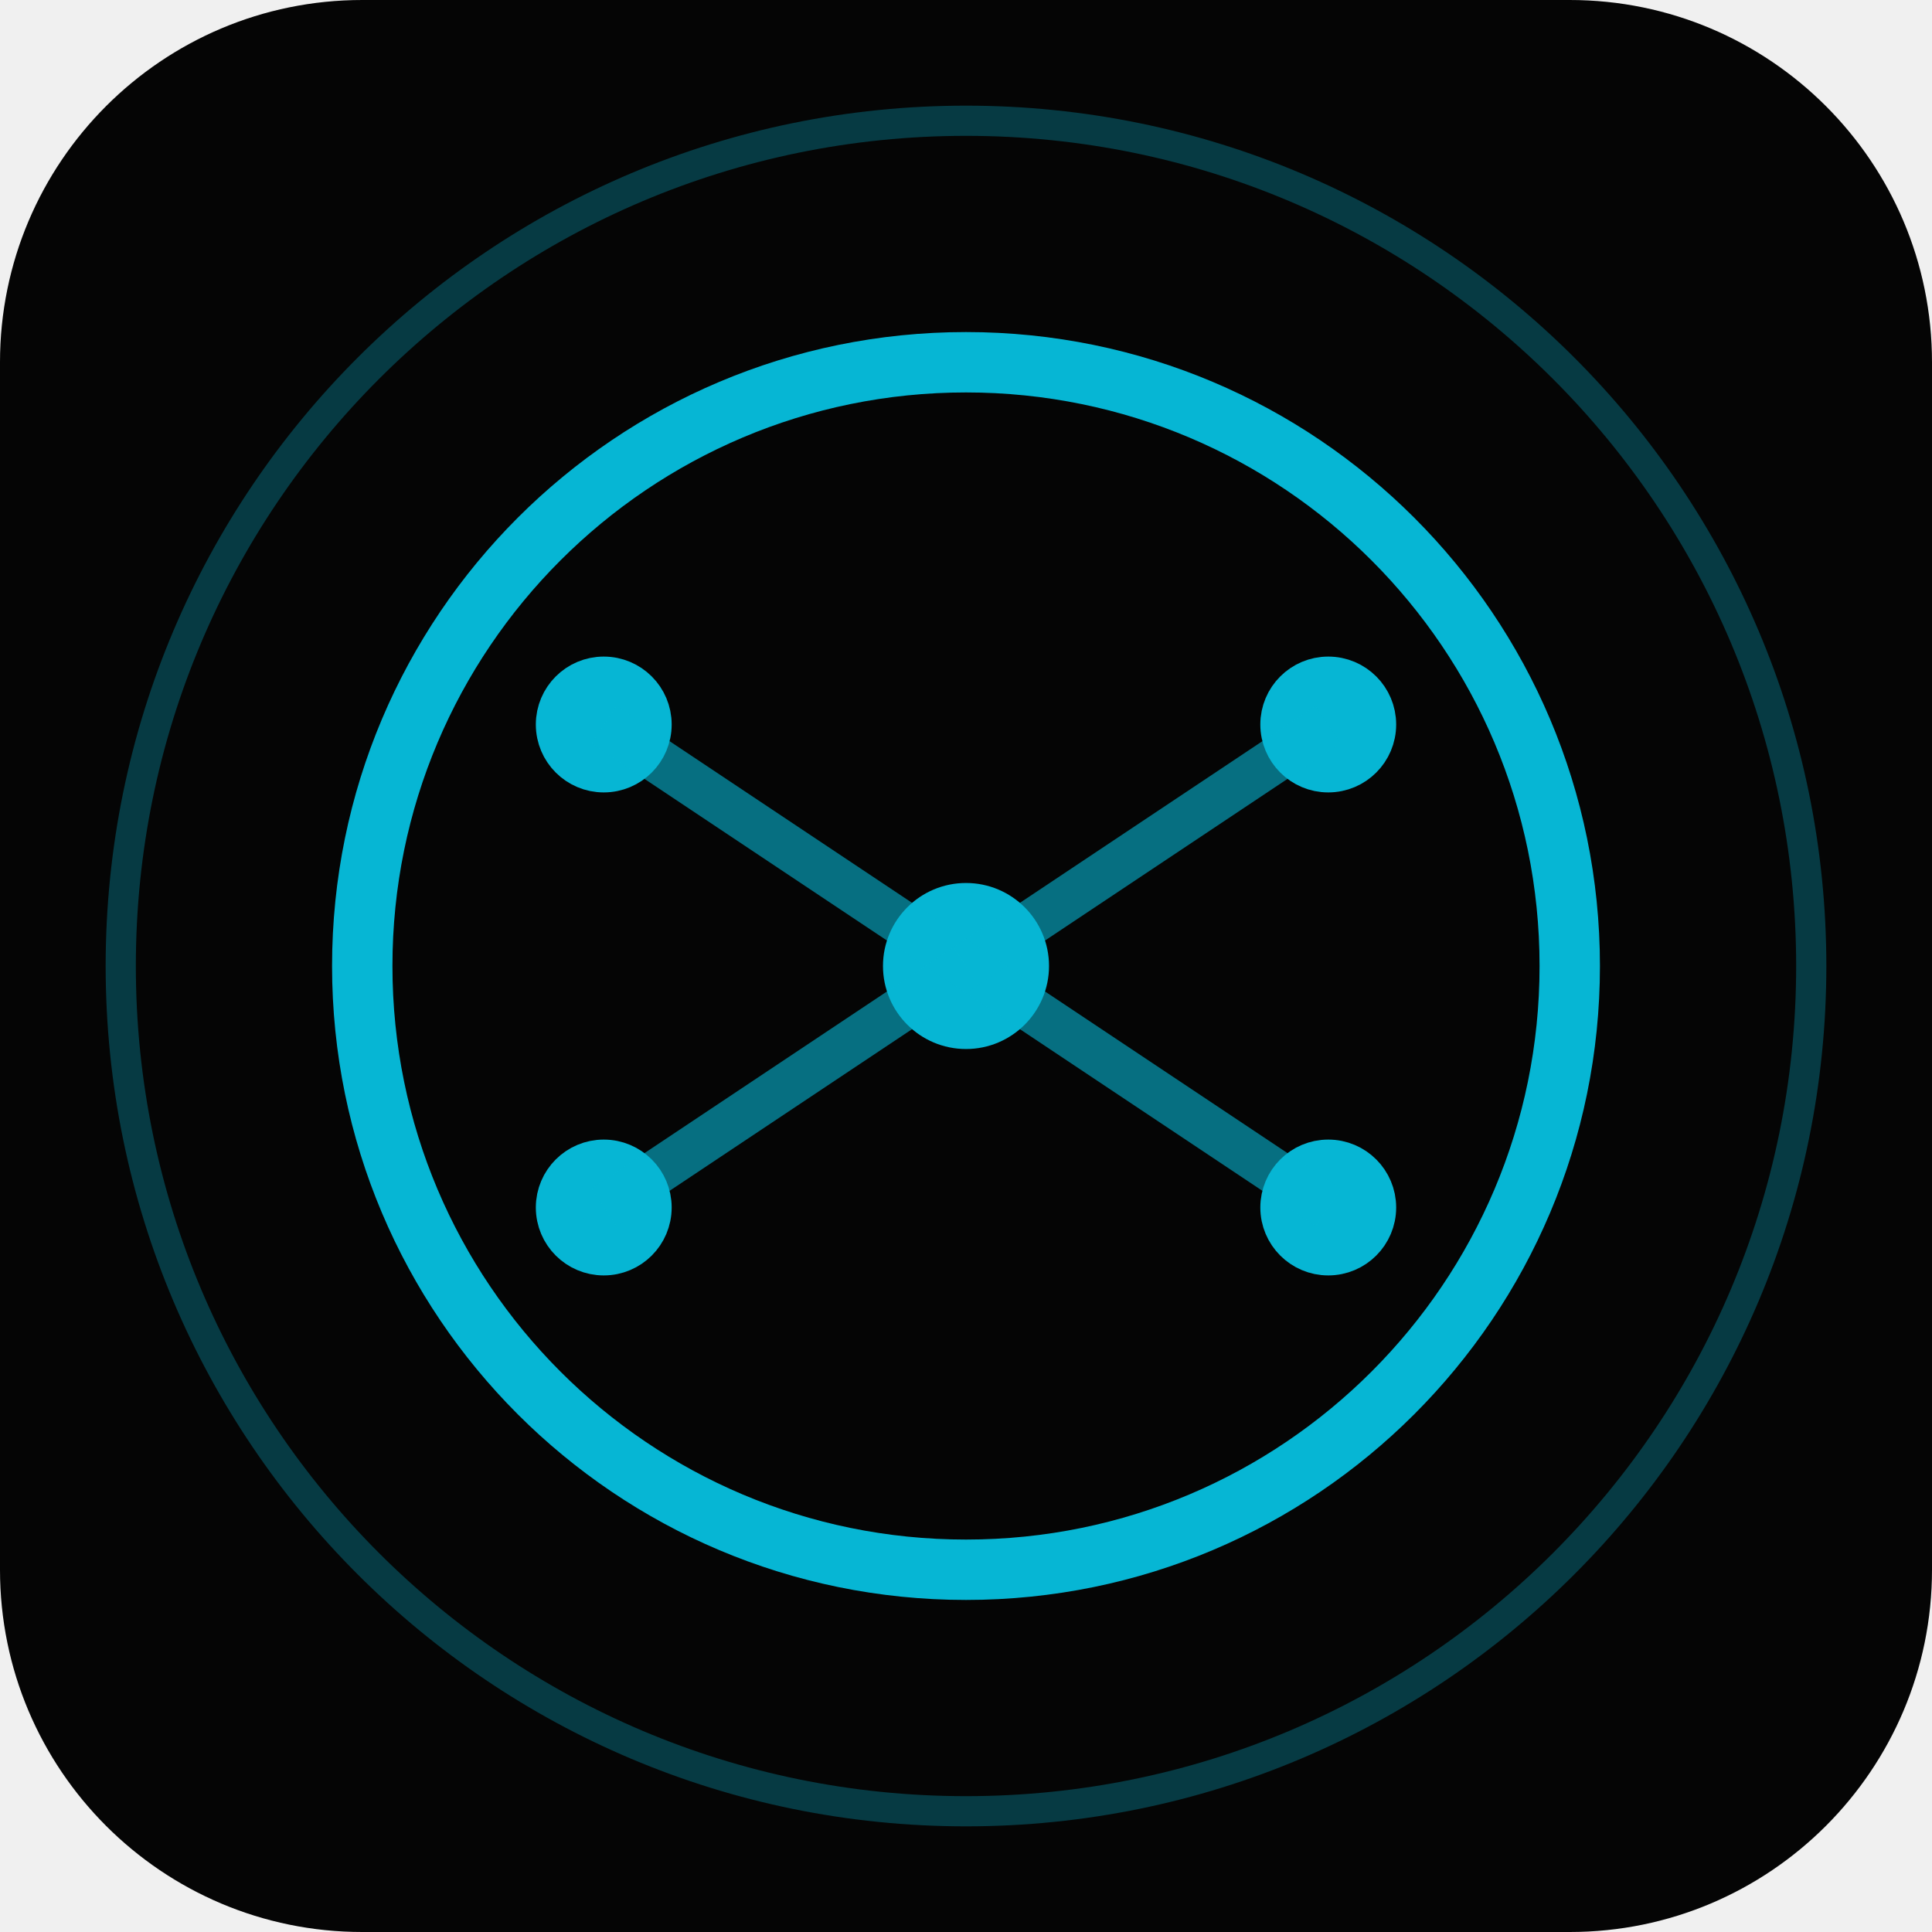
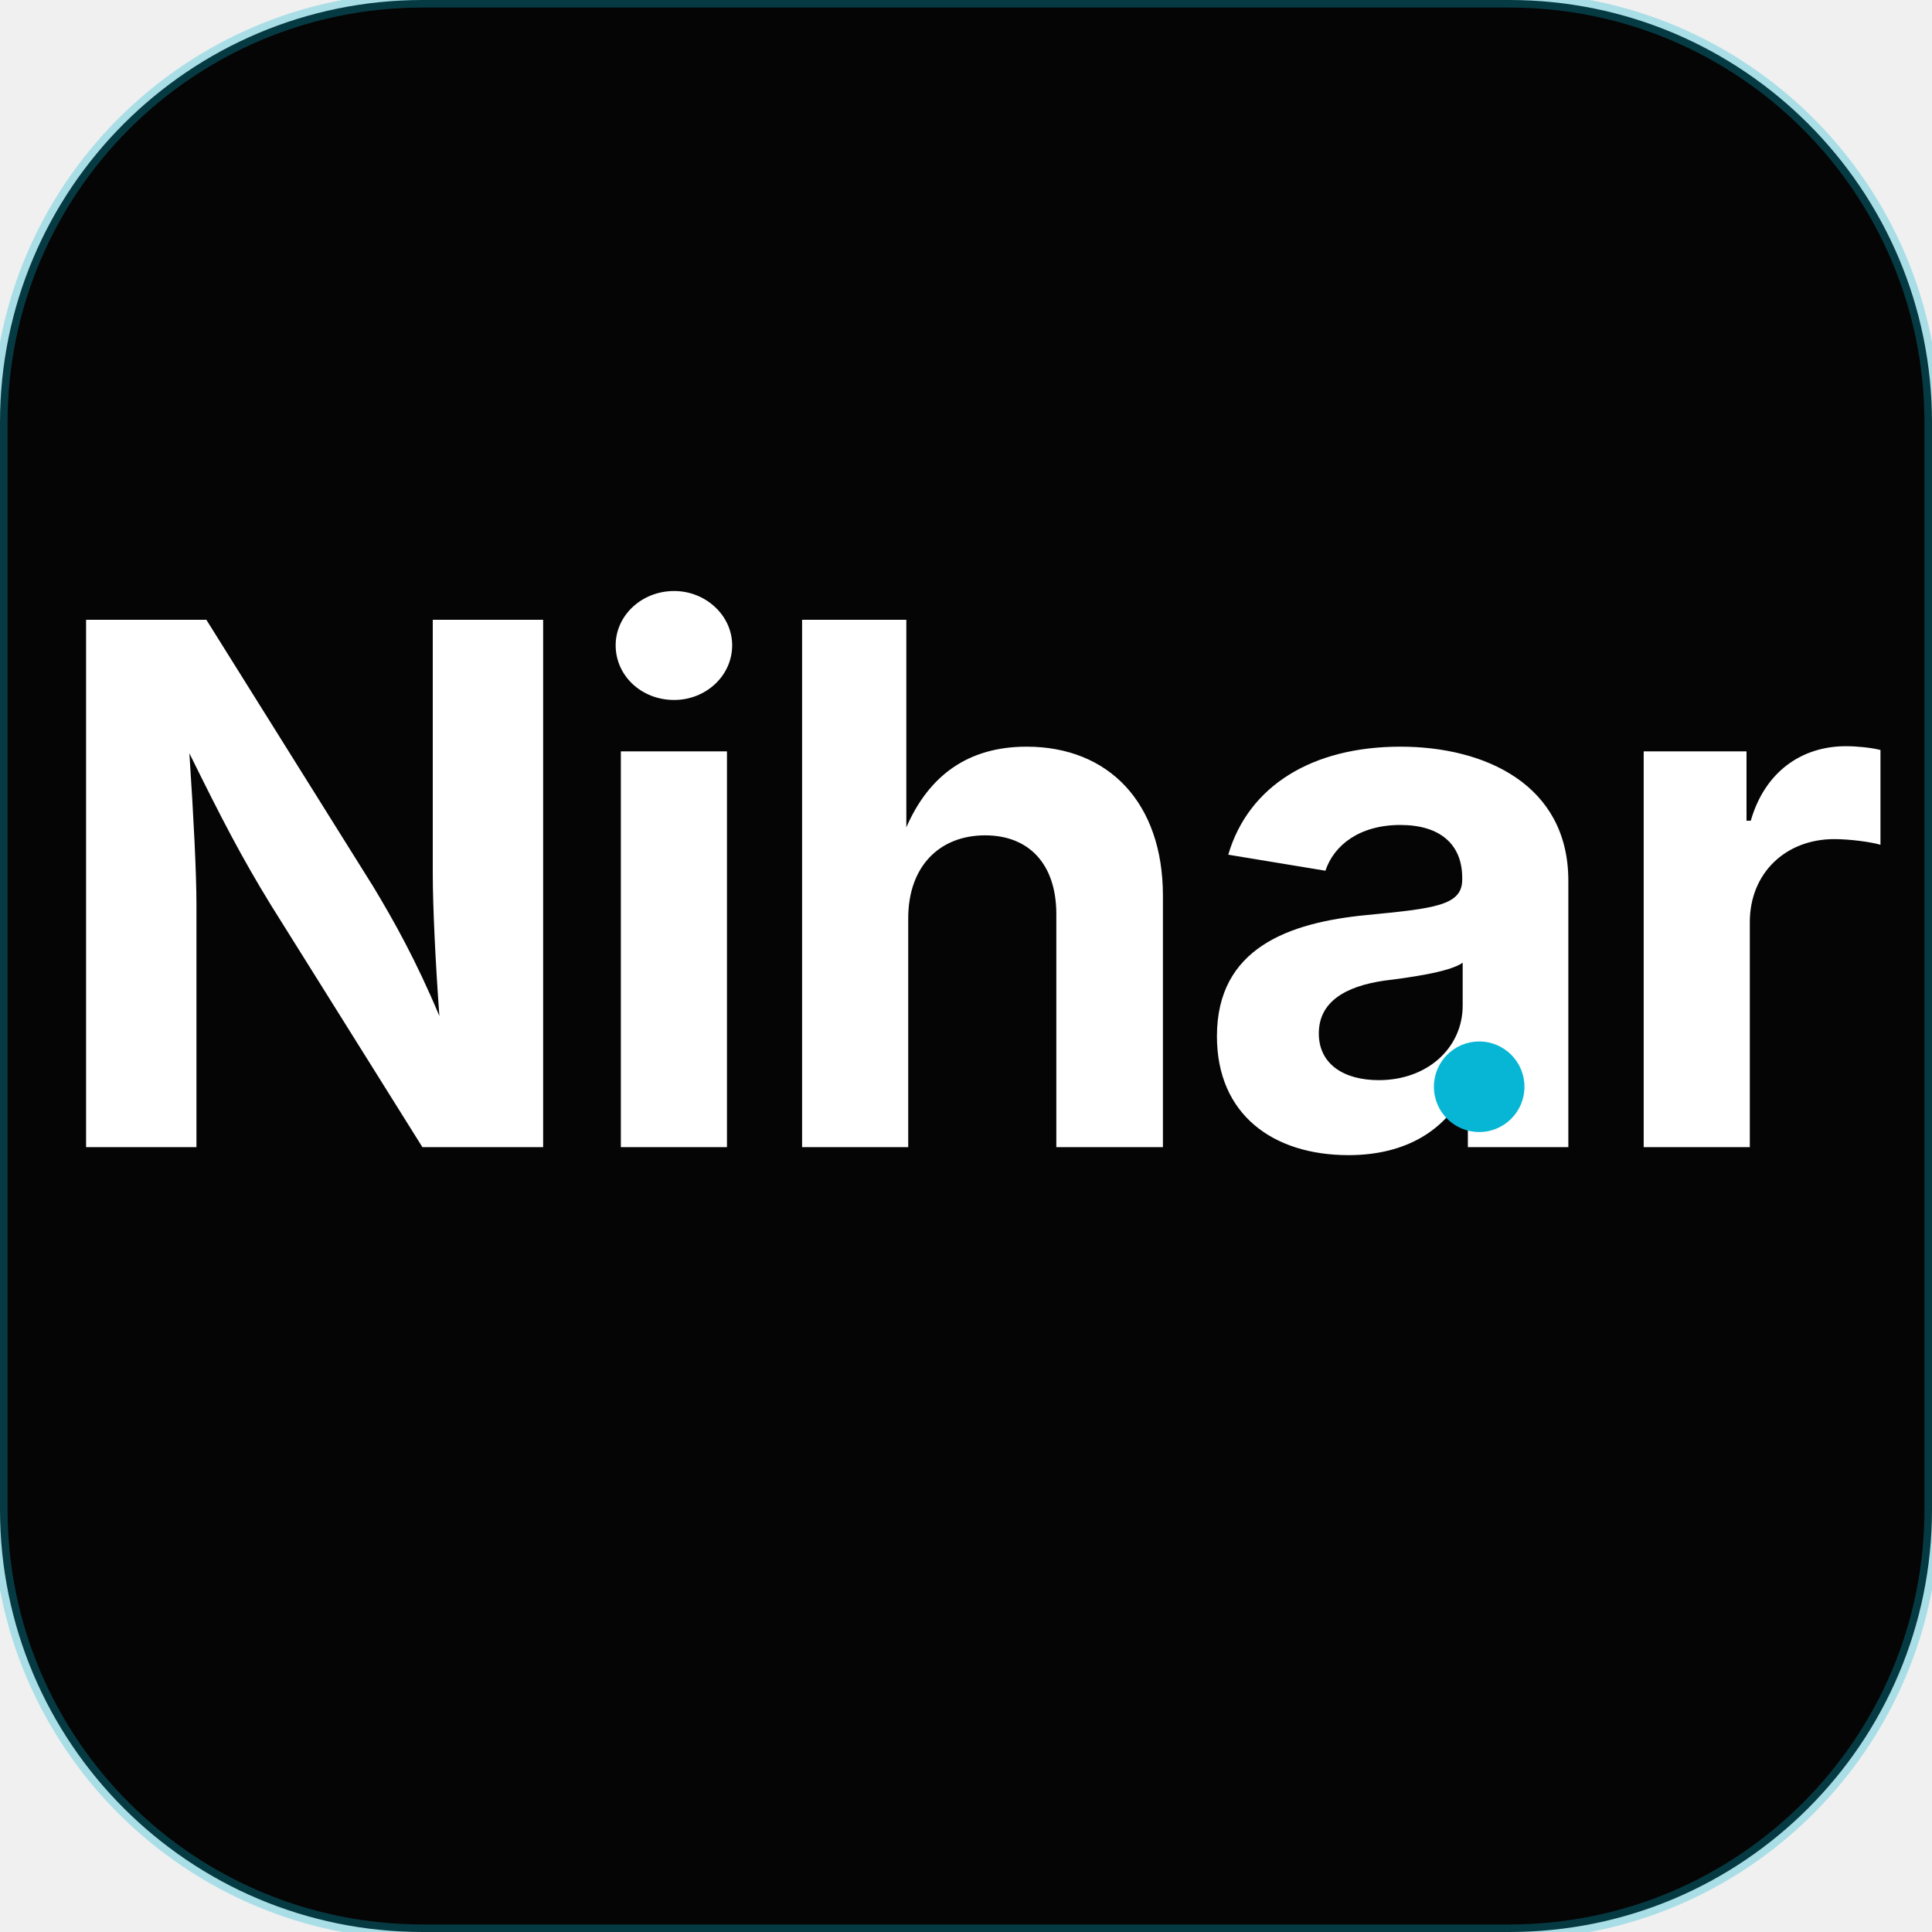
<svg xmlns="http://www.w3.org/2000/svg" viewBox="0 0 64 64" width="64" height="64">
-   <rect width="64" height="64" fill="#050505" rx="12" />
-   <circle cx="32" cy="32" r="28" fill="none" stroke="#06b6d4" stroke-width="1" opacity="0.3" />
-   <circle cx="32" cy="32" r="20" fill="none" stroke="#06b6d4" stroke-width="2" />
-   <g stroke="#06b6d4" stroke-width="1.5" fill="none">
-     <circle cx="32" cy="32" r="2" fill="#06b6d4" />
-     <circle cx="20" cy="24" r="1.5" fill="#06b6d4" />
-     <circle cx="44" cy="24" r="1.5" fill="#06b6d4" />
-     <circle cx="20" cy="40" r="1.5" fill="#06b6d4" />
-     <circle cx="44" cy="40" r="1.5" fill="#06b6d4" />
-     <line x1="32" y1="32" x2="20" y2="24" opacity="0.6" />
-     <line x1="32" y1="32" x2="44" y2="24" opacity="0.6" />
-     <line x1="32" y1="32" x2="20" y2="40" opacity="0.6" />
-     <line x1="32" y1="32" x2="44" y2="40" opacity="0.6" />
-   </g>
+   <rect width="64" height="64" fill="#050505" rx="14" />
+   <rect width="64" height="64" fill="none" stroke="#06b6d4" stroke-width="0.5" rx="14" opacity="0.3" />
+   <text x="32" y="38" font-family="system-ui, -apple-system, sans-serif" font-size="24" font-weight="700" fill="#ffffff" text-anchor="middle" letter-spacing="-0.5">
+     Nihar
+   </text>
+   <circle cx="49" cy="36" r="1.5" fill="#06b6d4" />
</svg>
